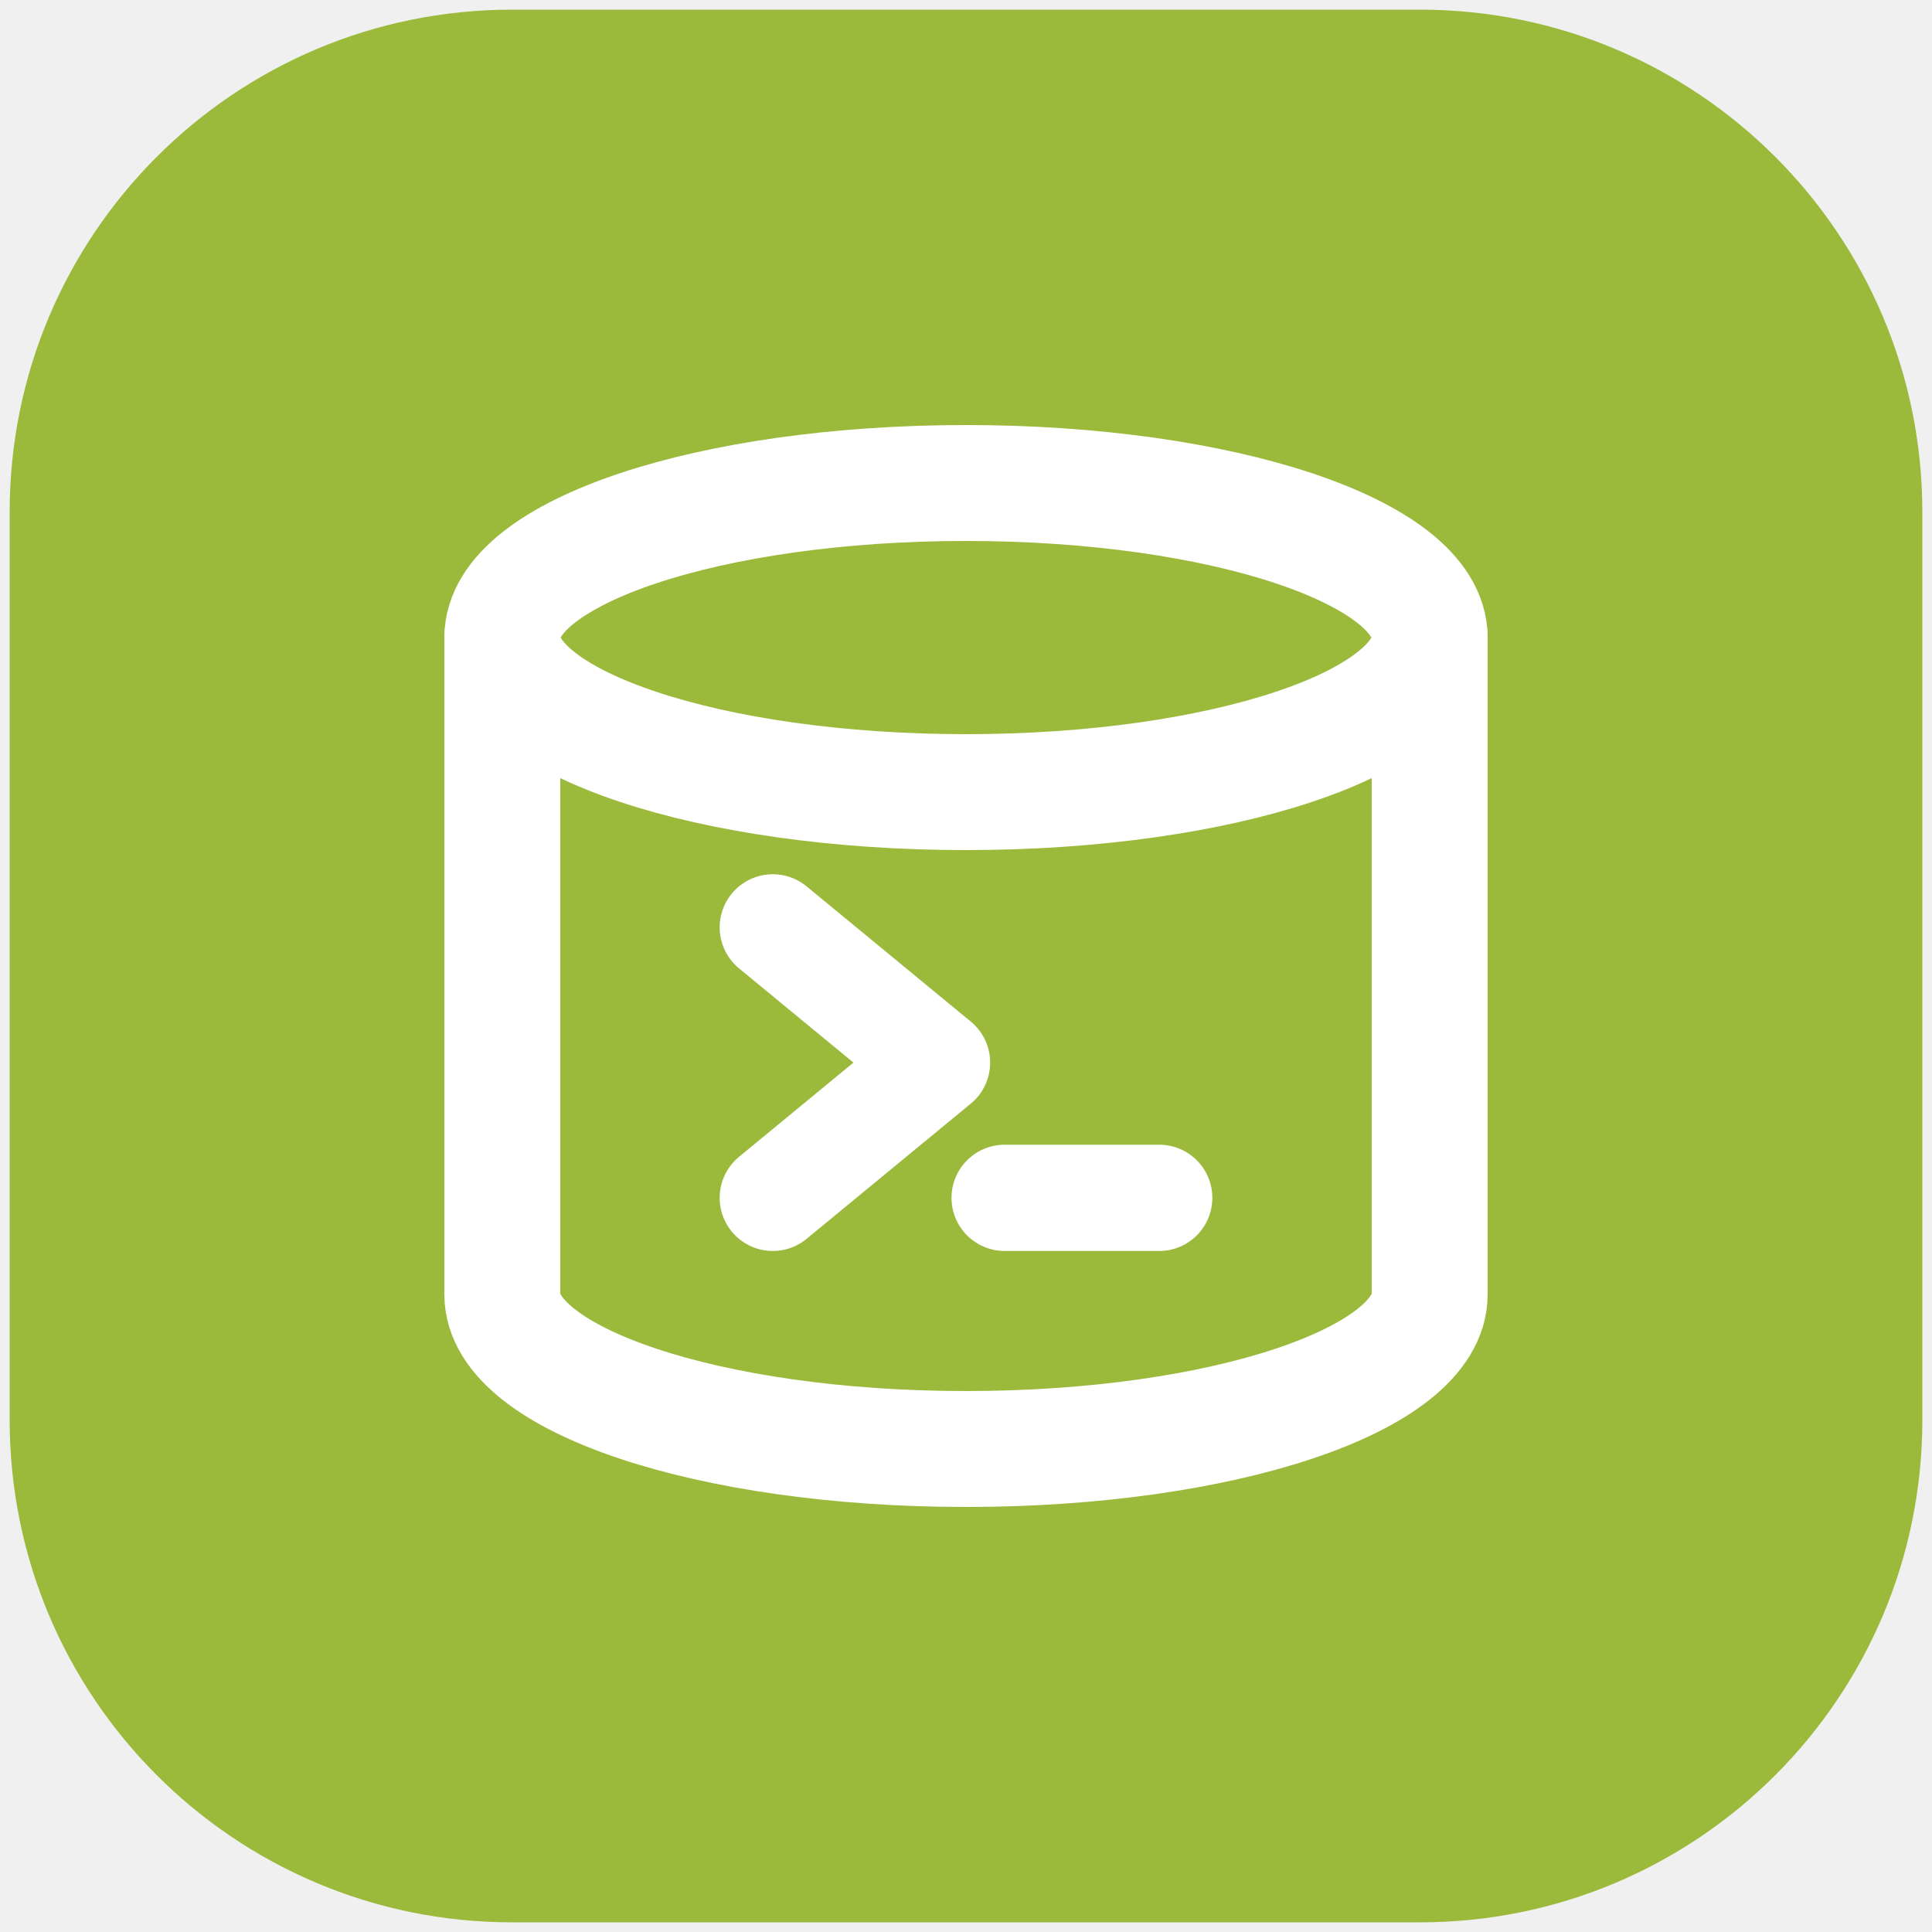
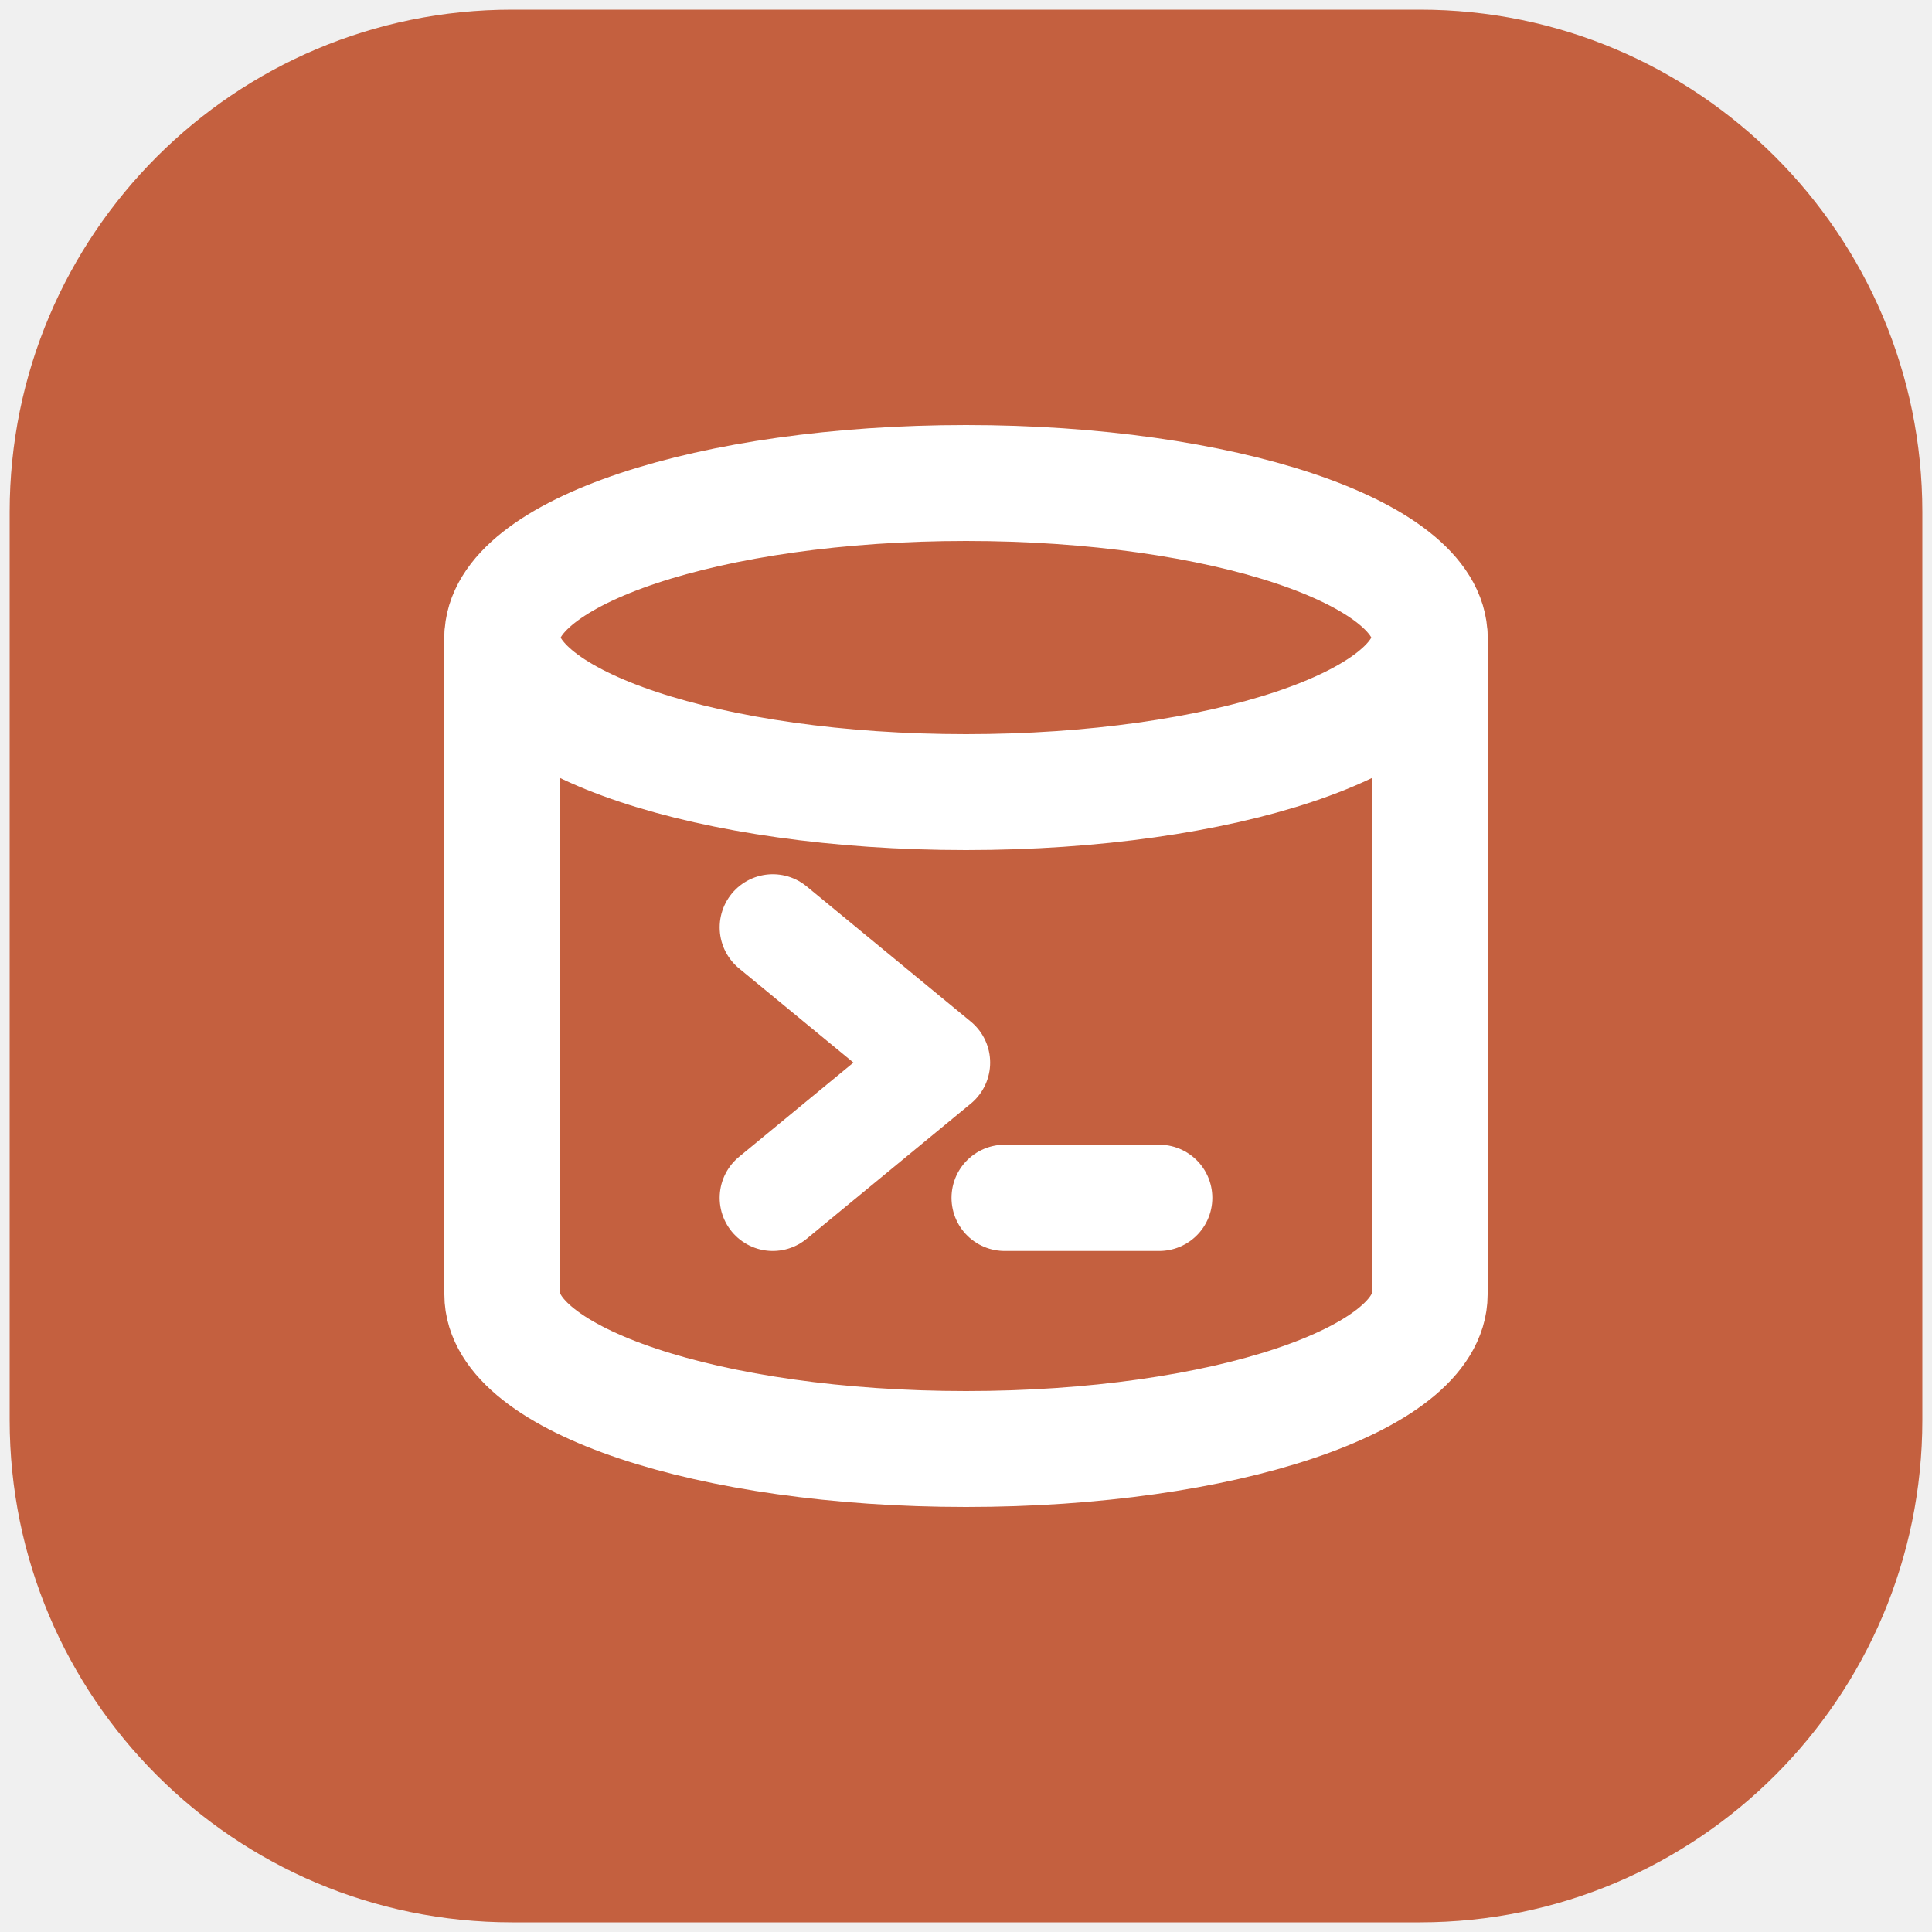
<svg xmlns="http://www.w3.org/2000/svg" width="512" height="512" viewBox="0 0 100 100">
-   <rect x="0.5" y="0.5" width="99" height="99" rx="26" fill="#9BBA3C" />
+   <rect x="0.5" y="0.5" width="99" height="99" rx="26" fill="#C4603F" />
  <g fill="none" stroke="#fff" stroke-linecap="round" stroke-linejoin="round">
    <ellipse cx="50" cy="33" rx="24" ry="8" stroke-width="6" />
    <path d="M26 33 V67 C26 71.4 36.7 75 50 75 C63.3 75 74 71.4 74 67 V33" stroke-width="6" />
    <path d="M40 48 L48.5 55 L40 62" stroke-width="5.5" />
    <path d="M52 62 L60 62" stroke-width="5.5" />
  </g>
</svg>
